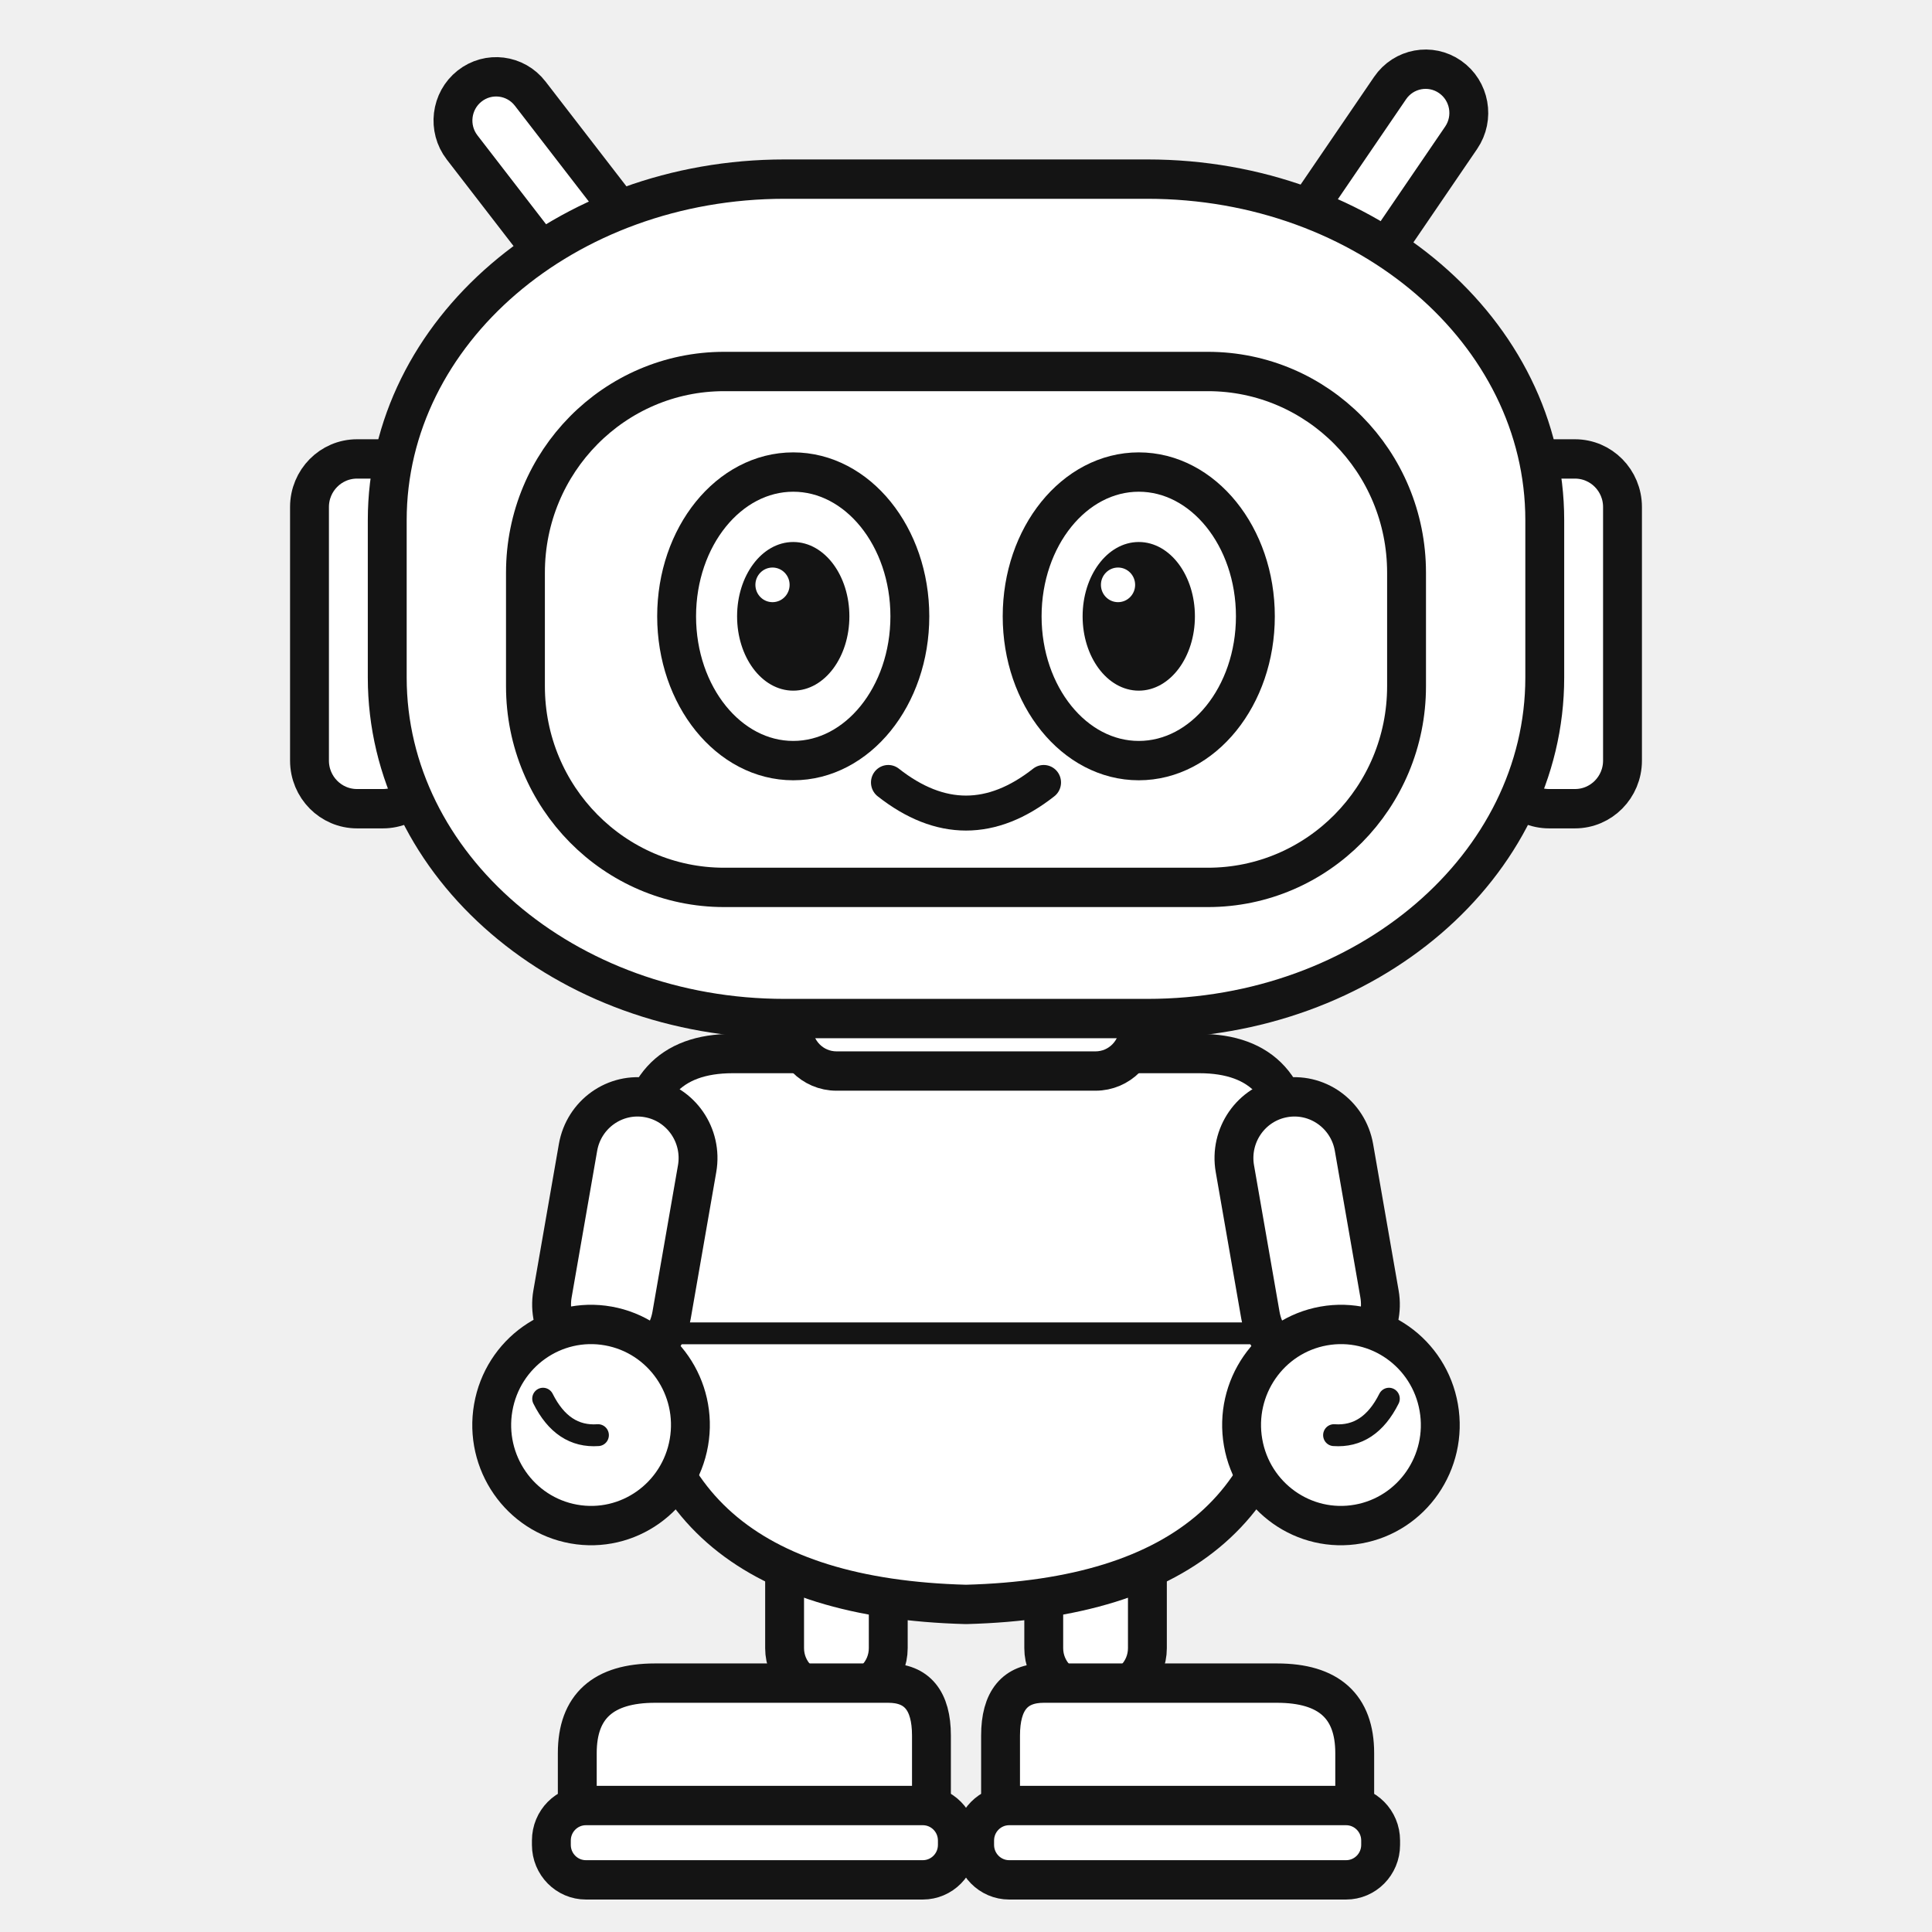
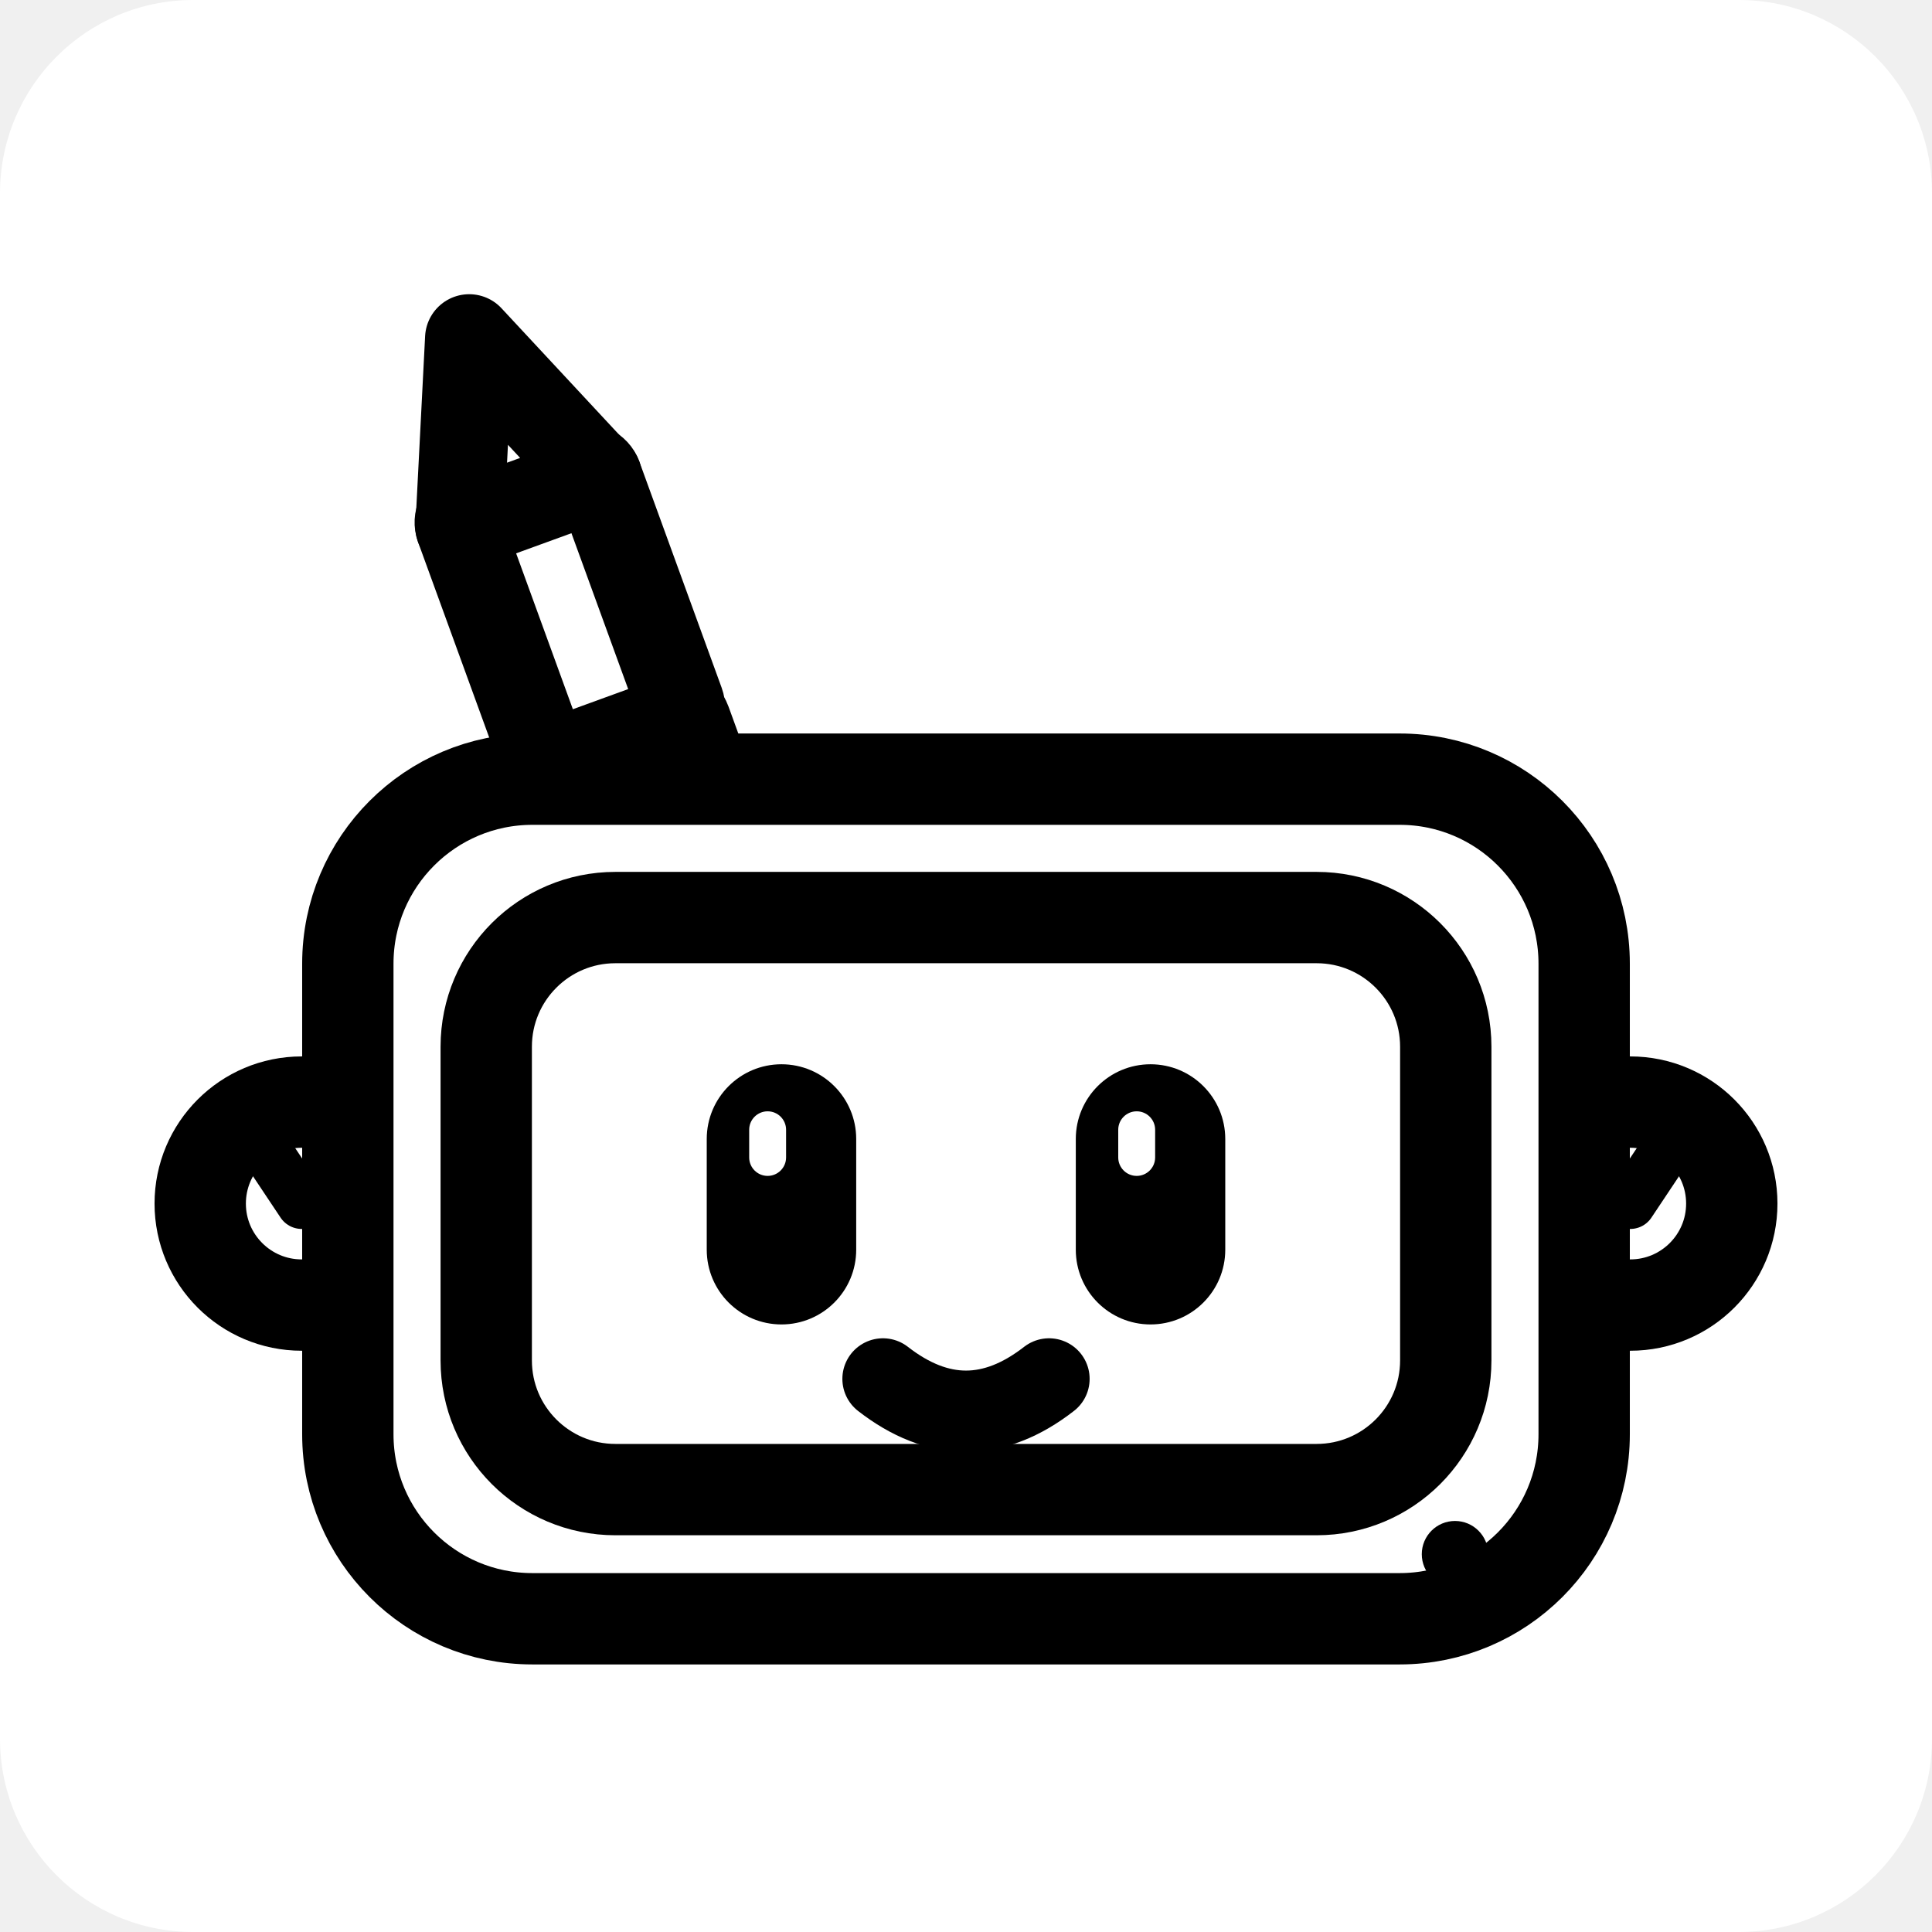
- <svg xmlns="http://www.w3.org/2000/svg" viewBox="-22.45 -3.9 444.9 444.9" width="512" height="512">
+ <svg xmlns="http://www.w3.org/2000/svg" viewBox="-9.4 -122.9 418.8 418.8" width="512" height="512">
+   <rect x="-9.4" y="-122.9" width="418.8" height="418.8" rx="41.9" fill="#FFFFFF" />
  <g>
-     <g transform="translate(0 0.00) translate(200 430) scale(0.9946 1.0068) translate(-200 -430)">
-       <g transform="rotate(0.00 170 352)">
-         <rect x="158" y="350" width="24" height="36" rx="10" fill="rgb(255, 255, 255)" stroke="rgb(20, 20, 20)" stroke-width="9" stroke-linejoin="round" stroke-linecap="round" />
-         <path d="M128 384 H182 Q192 384 192 396 V416 H110 V400 Q110 384 128 384 Z" fill="rgb(255, 255, 255)" stroke="rgb(20, 20, 20)" stroke-width="9" stroke-linejoin="round" stroke-linecap="round" />
-         <rect x="104" y="412" width="94" height="17" rx="8" fill="rgb(255, 255, 255)" stroke="rgb(20, 20, 20)" stroke-width="9" stroke-linejoin="round" stroke-linecap="round" />
-       </g>
-       <g transform="rotate(0.00 230 352)">
-         <rect x="218" y="350" width="24" height="36" rx="10" fill="rgb(255, 255, 255)" stroke="rgb(20, 20, 20)" stroke-width="9" stroke-linejoin="round" stroke-linecap="round" />
-         <path d="M218 384 H272 Q290 384 290 400 V416 H208 V396 Q208 384 218 384 Z" fill="rgb(255, 255, 255)" stroke="rgb(20, 20, 20)" stroke-width="9" stroke-linejoin="round" stroke-linecap="round" />
-         <rect x="202" y="412" width="94" height="17" rx="8" fill="rgb(255, 255, 255)" stroke="rgb(20, 20, 20)" stroke-width="9" stroke-linejoin="round" stroke-linecap="round" />
-       </g>
-       <path d="M146 240 H254 Q276 240 276 264 V300 Q276 364 200 366 Q124 364 124 300 V264 Q124 240 146 240 Z" fill="rgb(255, 255, 255)" stroke="rgb(20, 20, 20)" stroke-width="9" stroke-linejoin="round" stroke-linecap="round" />
-       <line x1="128" y1="304" x2="272" y2="304" fill="none" stroke="rgb(20, 20, 20)" stroke-width="5" stroke-linejoin="miter" stroke-linecap="round" />
-       <g transform="rotate(10.00 125 258)">
-         <rect x="111" y="250" width="28" height="62" rx="14" fill="rgb(255, 255, 255)" stroke="rgb(20, 20, 20)" stroke-width="9" stroke-linejoin="round" stroke-linecap="round" />
-         <circle cx="125" cy="326" r="23" fill="rgb(255, 255, 255)" stroke="rgb(20, 20, 20)" stroke-width="9" stroke-linejoin="round" stroke-linecap="round" />
-         <path d="M113 322 Q119 330 127 328" fill="none" stroke="rgb(20, 20, 20)" stroke-width="5" stroke-linejoin="miter" stroke-linecap="round" />
-       </g>
-       <g transform="rotate(-10.00 275 258)">
-         <rect x="261" y="250" width="28" height="62" rx="14" fill="rgb(255, 255, 255)" stroke="rgb(20, 20, 20)" stroke-width="9" stroke-linejoin="round" stroke-linecap="round" />
-         <circle cx="275" cy="326" r="23" fill="rgb(255, 255, 255)" stroke="rgb(20, 20, 20)" stroke-width="9" stroke-linejoin="round" stroke-linecap="round" />
-         <path d="M287 322 Q281 330 273 328" fill="none" stroke="rgb(20, 20, 20)" stroke-width="5" stroke-linejoin="miter" stroke-linecap="round" />
-       </g>
-       <rect x="160" y="224" width="80" height="20" rx="10" fill="rgb(255, 255, 255)" stroke="rgb(20, 20, 20)" stroke-width="9" stroke-linejoin="round" stroke-linecap="round" />
-       <g transform="rotate(0.00 200 234)">
-         <g transform="rotate(-38.00 122 66)">
-           <rect x="112" y="6" width="20" height="62" rx="10" fill="rgb(255, 255, 255)" stroke="rgb(20, 20, 20)" stroke-width="9" stroke-linejoin="round" stroke-linecap="round" />
-         </g>
-         <g transform="rotate(34.63 278 66)">
-           <rect x="268" y="6" width="20" height="62" rx="10" fill="rgb(255, 255, 255)" stroke="rgb(20, 20, 20)" stroke-width="9" stroke-linejoin="round" stroke-linecap="round" />
-         </g>
-         <rect x="48" y="104" width="28" height="80" rx="11" fill="rgb(255, 255, 255)" stroke="rgb(20, 20, 20)" stroke-width="9" stroke-linejoin="round" stroke-linecap="round" />
-         <rect x="324" y="104" width="28" height="80" rx="11" fill="rgb(255, 255, 255)" stroke="rgb(20, 20, 20)" stroke-width="9" stroke-linejoin="round" stroke-linecap="round" />
-         <rect x="66" y="40" width="268" height="192" rx="92" ry="78" fill="rgb(255, 255, 255)" stroke="rgb(20, 20, 20)" stroke-width="9" stroke-linejoin="round" stroke-linecap="round" />
-         <rect x="98" y="84" width="204" height="118" rx="46" fill="rgb(255, 255, 255)" stroke="rgb(20, 20, 20)" stroke-width="9" stroke-linejoin="round" stroke-linecap="round" />
-         <g transform="translate(160 140) scale(1.000 1.000) translate(-160 -140)">
-           <ellipse cx="160" cy="140" rx="27" ry="33" fill="rgb(255, 255, 255)" stroke="rgb(20, 20, 20)" stroke-width="9" stroke-linejoin="round" stroke-linecap="round" />
-           <g transform="translate(0.00 0.00)">
-             <ellipse cx="160" cy="140" rx="12" ry="16" fill="rgb(20, 20, 20)" stroke="rgb(20, 20, 20)" stroke-width="2" stroke-linejoin="miter" stroke-linecap="butt" />
-             <circle cx="155.2" cy="132.8" r="3.96" fill="rgb(255, 255, 255)" stroke="none" stroke-width="1" stroke-linejoin="miter" stroke-linecap="butt" />
+     <g>
+       <g>
+         <g>
+           <g transform="rotate(-20 130 54) translate(130 54) scale(1.45) translate(-130 -54)">
+             <rect x="119" y="40" width="22" height="14" rx="3" fill="#FFFFFF" stroke="#000000" stroke-width="13.2" stroke-linecap="round" stroke-linejoin="round" />
+             <rect x="119" y="2" width="22" height="40" rx="2" fill="#FFFFFF" stroke="#000000" stroke-width="13.2" stroke-linecap="round" stroke-linejoin="round" />
+             <path d="M119 4 L141 4 L130 -22 Z" fill="#FFFFFF" stroke="#000000" stroke-width="13.2" stroke-linecap="round" stroke-linejoin="round" />
+             <path d="M126 -12 L134 -12 L130 -22 Z" fill="#000000" stroke="#000000" stroke-width="4.4" stroke-linecap="butt" stroke-linejoin="miter" />
          </g>
        </g>
-         <g transform="translate(240 140) scale(1.000 1.000) translate(-240 -140)">
-           <ellipse cx="240" cy="140" rx="27" ry="33" fill="rgb(255, 255, 255)" stroke="rgb(20, 20, 20)" stroke-width="9" stroke-linejoin="round" stroke-linecap="round" />
-           <g transform="translate(0.00 0.00)">
-             <ellipse cx="240" cy="140" rx="12" ry="16" fill="rgb(20, 20, 20)" stroke="rgb(20, 20, 20)" stroke-width="2" stroke-linejoin="miter" stroke-linecap="butt" />
-             <circle cx="235.2" cy="132.8" r="3.96" fill="rgb(255, 255, 255)" stroke="none" stroke-width="1" stroke-linejoin="miter" stroke-linecap="butt" />
+         <g />
+         <circle cx="56" cy="138" r="22" fill="#FFFFFF" stroke="#000000" stroke-width="19.8" stroke-linecap="round" stroke-linejoin="round" />
+         <line x1="56" y1="138" x2="48" y2="126" fill="none" stroke="#000000" stroke-width="11.0" stroke-linecap="round" stroke-linejoin="miter" />
+         <g transform="matrix(-1 0 0 1 400 0)">
+           <circle cx="56" cy="138" r="22" fill="#FFFFFF" stroke="#000000" stroke-width="19.8" stroke-linecap="round" stroke-linejoin="round" />
+           <line x1="56" y1="138" x2="48" y2="126" fill="none" stroke="#000000" stroke-width="11.0" stroke-linecap="round" stroke-linejoin="miter" />
+         </g>
+         <rect x="66" y="46" width="268" height="182" rx="40" fill="#FFFFFF" stroke="#000000" stroke-width="19.8" stroke-linecap="round" stroke-linejoin="round" />
+         <rect x="96" y="76" width="208" height="124" rx="28" fill="#FFFFFF" stroke="#000000" stroke-width="19.8" stroke-linecap="round" stroke-linejoin="round" />
+         <circle cx="306" cy="214" r="5" fill="#000000" stroke="#000000" stroke-width="4.4" stroke-linecap="butt" stroke-linejoin="miter" />
+         <g>
+           <g>
+             <rect x="146" y="110" width="28" height="52" rx="14" fill="#000000" stroke="#000000" stroke-width="4.4" stroke-linecap="butt" stroke-linejoin="miter" />
+             <rect x="153" y="118" width="8" height="14" rx="4" fill="#FFFFFF" stroke="none" />
          </g>
        </g>
-         <path d="M182 178 Q200 192 218 178" fill="none" stroke="rgb(20, 20, 20)" stroke-width="8" stroke-linejoin="round" stroke-linecap="round" />
+         <g>
+           <g>
+             <rect x="226" y="110" width="28" height="52" rx="14" fill="#000000" stroke="#000000" stroke-width="4.4" stroke-linecap="butt" stroke-linejoin="miter" />
+             <rect x="233" y="118" width="8" height="14" rx="4" fill="#FFFFFF" stroke="none" />
+           </g>
+         </g>
+         <path d="M182 176 Q200 190 218 176" fill="none" stroke="#000000" stroke-width="17.6" stroke-linecap="round" stroke-linejoin="round" />
      </g>
    </g>
  </g>
</svg>
